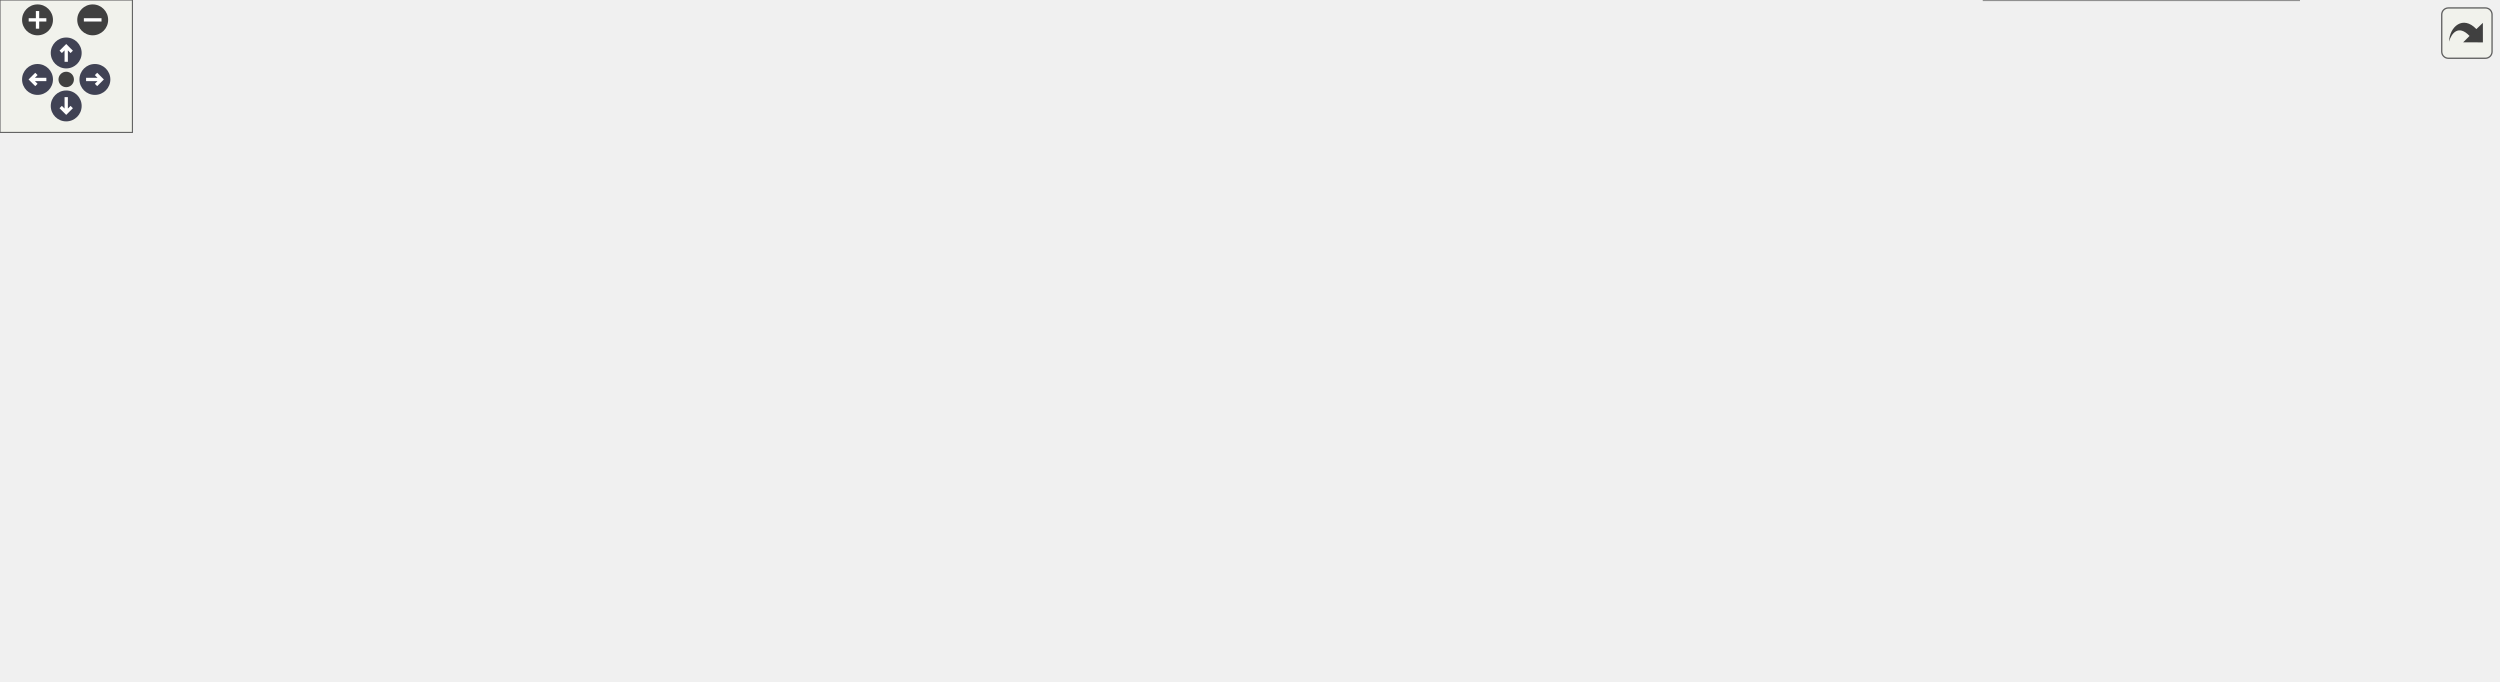
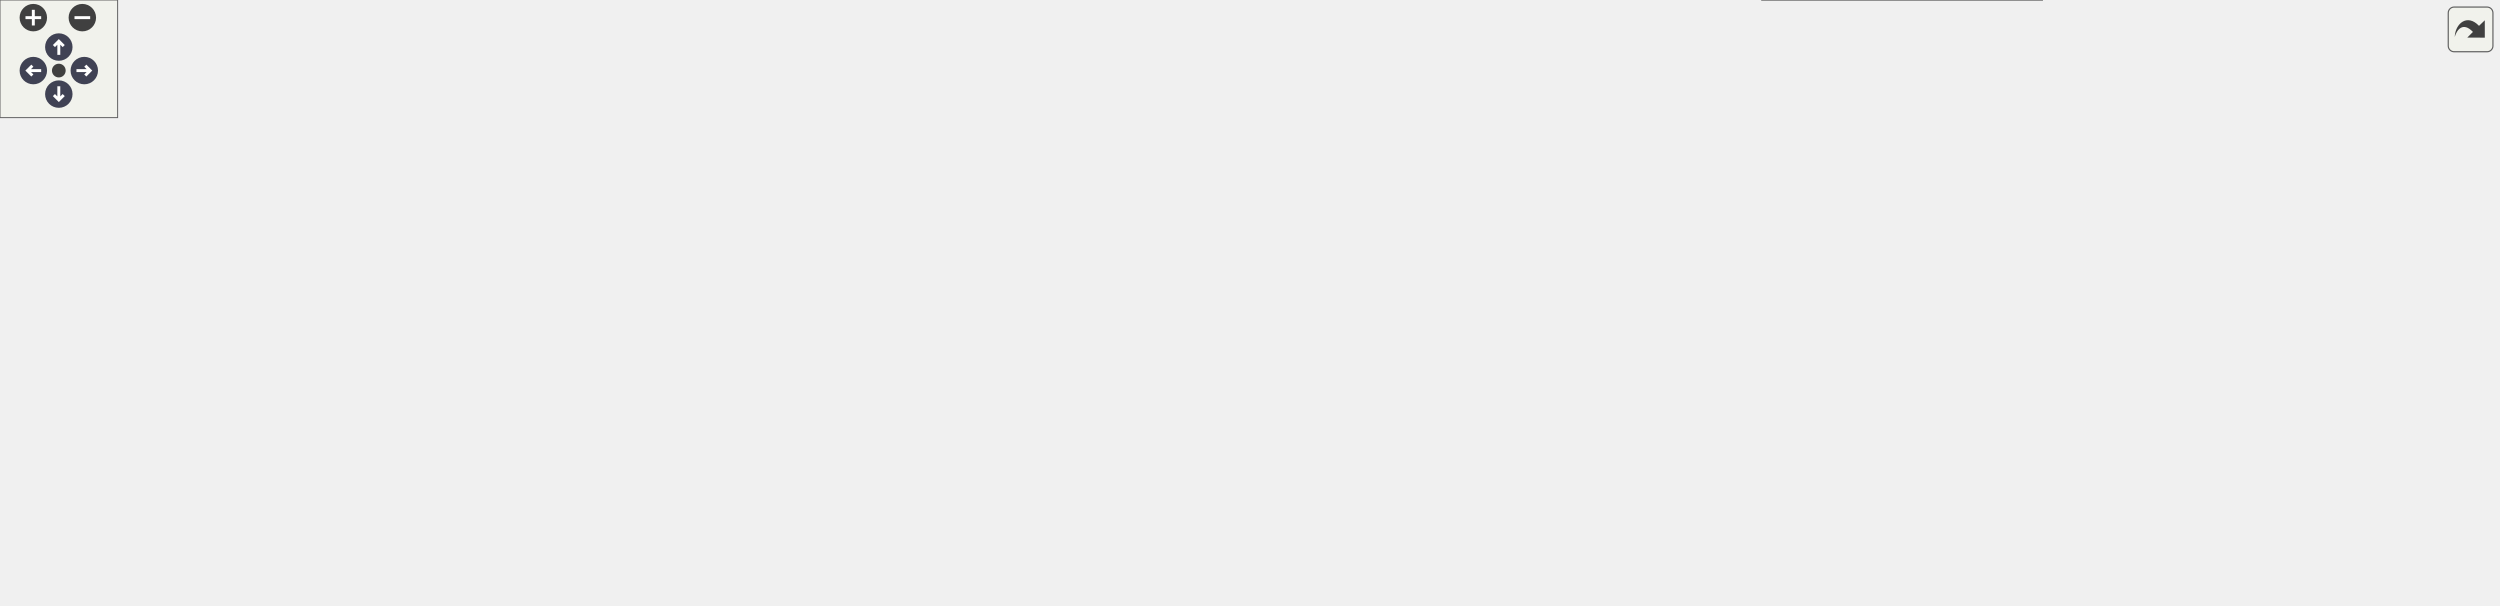
<svg xmlns="http://www.w3.org/2000/svg" xmlns:xlink="http://www.w3.org/1999/xlink" id="main" version="1.1" xml:space="preserve">
  <style type="text/css">
.node, .edge {opacity: 0.7;}
.node.selected, .edge.selected {opacity: 1;}
.edge:hover path { stroke: red; }
.edge:hover polygon { stroke: red; fill: red; }
</style>
  <defs>
    <circle id="rim" cx="0" cy="0" r="7" />
    <circle id="rim2" cx="0" cy="0" r="3.5" />
    <g id="zoomPlus">
      <use xlink:href="#rim" fill="#404040">
        <set attributeName="fill" to="#808080" begin="zoomplus.mouseover" end="zoomplus.mouseout" />
      </use>
      <path d="M-4,0h8M0,-4v8" fill="none" stroke="white" stroke-width="1.5" pointer-events="none" />
    </g>
    <g id="zoomMin">
      <use xlink:href="#rim" fill="#404040">
        <set attributeName="fill" to="#808080" begin="zoomminus.mouseover" end="zoomminus.mouseout" />
      </use>
      <path d="M-4,0h8" fill="none" stroke="white" stroke-width="1.5" pointer-events="none" />
    </g>
    <g id="arrowUp" transform="translate(30 24)">
      <use xlink:href="#rim" />
      <path pointer-events="none" fill="none" stroke="white" stroke-width="1.5" d="M0,-3.0v7 M-2.5,-0.5L0,-3.0L2.5,-0.5" />
    </g>
    <g id="arrowRight" transform="rotate(90) translate(36 -43)">
      <use xlink:href="#rim" />
      <path pointer-events="none" fill="none" stroke="white" stroke-width="1.5" d="M0,-3.0v7 M-2.5,-0.5L0,-3.0L2.5,-0.5" />
    </g>
    <g id="arrowDown" transform="rotate(180) translate(-30 -48)">
      <use xlink:href="#rim" />
      <path pointer-events="none" fill="none" stroke="white" stroke-width="1.5" d="M0,-3.0v7 M-2.5,-0.5L0,-3.0L2.5,-0.5" />
    </g>
    <g id="arrowLeft" transform="rotate(270) translate(-36 17)">
      <use xlink:href="#rim" />
      <path pointer-events="none" fill="none" stroke="white" stroke-width="1.5" d="M0,-3.0v7 M-2.5,-0.5L0,-3.0L2.5,-0.5" />
    </g>
    <g id="resetDef">
      <use xlink:href="#rim2" fill="#404040">
        <set attributeName="fill" to="#808080" begin="reset.mouseover" end="reset.mouseout" />
      </use>
    </g>
  </defs>
  <svg id="graph" class="graph">
    <g id="viewport">
      <g id="Node000001" class="node">
        <g id="a_Node000001">
          <a xlink:title="Output format struct for color printing (charactors)">
-             <polygon fill="#999999" stroke="#666666" points="660.75,-248 539.75,-248 539.75,-216 660.75,-216 660.75,-248" />
-             <text text-anchor="start" x="547.75" y="-234.5" font-family="Helvetica,sans-Serif" font-size="10.00">E:/GitHub/PRML_Code</text>
-             <text text-anchor="middle" x="600.25" y="-222.5" font-family="Helvetica,sans-Serif" font-size="10.00">/src/libc/output_format.h</text>
+             <polygon fill="#999999" stroke="#666666" points="727.75,-248 606.75,-248 606.75,-216 727.75,-216 727.75,-248" />
+             <text text-anchor="start" x="614.75" y="-234.5" font-family="Helvetica,sans-Serif" font-size="10.00">E:/GitHub/PRML_Code</text>
+             <text text-anchor="middle" x="667.25" y="-222.5" font-family="Helvetica,sans-Serif" font-size="10.00">/src/libc/output_format.h</text>
          </a>
        </g>
      </g>
      <g id="Node000002" class="node">
        <g id="a_Node000002">
          <a xlink:href="hw3_2lib_2data__plot_8c.html" target="_top" xlink:title=" ">
            <polygon fill="white" stroke="#666666" points="116.5,-174 0,-174 0,-142 116.5,-142 116.5,-174" />
            <text text-anchor="start" x="8" y="-160.5" font-family="Helvetica,sans-Serif" font-size="10.00">E:/GitHub/PRML_Code</text>
            <text text-anchor="middle" x="58.25" y="-148.5" font-family="Helvetica,sans-Serif" font-size="10.00">/src/hw3/lib/data_plot.c</text>
          </a>
        </g>
      </g>
      <g id="edge1_Node000001_Node000002" class="edge">
        <g id="a_edge1_Node000001_Node000002">
          <a xlink:title=" ">
-             <path fill="none" stroke="#63b8ff" d="M527.97,-227.67C434.25,-222.34 266.14,-209.34 125.25,-180 118.09,-178.51 110.61,-176.56 103.34,-174.46" />
-             <polygon fill="#63b8ff" stroke="#63b8ff" points="527.61,-231.15 537.78,-228.21 527.99,-224.16 527.61,-231.15" />
+             <path fill="none" stroke="#63b8ff" d="M595.15,-229.02C490.63,-225.07 291.36,-213.46 125.25,-180 117.96,-178.53 110.34,-176.57 102.96,-174.44" />
+             <polygon fill="#63b8ff" stroke="#63b8ff" points="594.86,-232.51 604.98,-229.38 595.12,-225.52 594.86,-232.51" />
          </a>
        </g>
      </g>
      <g id="Node000003" class="node">
        <g id="a_Node000003">
          <a xlink:href="hw3_2lib_2data__proc_8c.html" target="_top" xlink:title=" ">
            <polygon fill="white" stroke="#666666" points="254,-174 134.5,-174 134.5,-142 254,-142 254,-174" />
            <text text-anchor="start" x="142.5" y="-160.5" font-family="Helvetica,sans-Serif" font-size="10.00">E:/GitHub/PRML_Code</text>
            <text text-anchor="middle" x="194.25" y="-148.5" font-family="Helvetica,sans-Serif" font-size="10.00">/src/hw3/lib/data_proc.c</text>
          </a>
        </g>
      </g>
      <g id="edge2_Node000001_Node000003" class="edge">
        <g id="a_edge2_Node000001_Node000003">
          <a xlink:title=" ">
-             <path fill="none" stroke="#63b8ff" d="M528.39,-223.19C459.77,-215.02 353.72,-200.5 263.25,-180 256.29,-178.42 249.01,-176.51 241.89,-174.48" />
-             <polygon fill="#63b8ff" stroke="#63b8ff" points="527.64,-226.63 537.98,-224.32 528.46,-219.68 527.64,-226.63" />
+             <path fill="none" stroke="#63b8ff" d="M595.38,-225.64C514.11,-218.72 378.14,-204.55 263.25,-180 256.03,-178.46 248.47,-176.51 241.11,-174.43" />
+             <polygon fill="#63b8ff" stroke="#63b8ff" points="594.71,-229.09 604.97,-226.44 595.3,-222.12 594.71,-229.09" />
          </a>
        </g>
      </g>
      <g id="Node000004" class="node">
        <g id="a_Node000004">
          <a xlink:href="read__csv_8c.html" target="_top" xlink:title=" ">
            <polygon fill="white" stroke="#666666" points="388.5,-174 272,-174 272,-142 388.5,-142 388.5,-174" />
            <text text-anchor="start" x="280" y="-160.5" font-family="Helvetica,sans-Serif" font-size="10.00">E:/GitHub/PRML_Code</text>
            <text text-anchor="middle" x="330.25" y="-148.5" font-family="Helvetica,sans-Serif" font-size="10.00">/src/hw3/lib/read_csv.c</text>
          </a>
        </g>
      </g>
      <g id="edge3_Node000001_Node000004" class="edge">
        <g id="a_edge3_Node000001_Node000004">
          <a xlink:title=" ">
-             <path fill="none" stroke="#63b8ff" d="M528.33,-213.81C489.65,-204.32 441.2,-192.05 398.25,-180 392.06,-178.27 385.58,-176.37 379.19,-174.45" />
-             <polygon fill="#63b8ff" stroke="#63b8ff" points="527.47,-217.2 538.01,-216.18 529.13,-210.4 527.47,-217.2" />
+             <path fill="none" stroke="#63b8ff" d="M595.19,-219.6C540.75,-210.44 464.36,-196.42 398.25,-180 391.65,-178.36 384.75,-176.46 377.99,-174.48" />
+             <polygon fill="#63b8ff" stroke="#63b8ff" points="594.53,-223.04 604.97,-221.23 595.69,-216.13 594.53,-223.04" />
          </a>
        </g>
      </g>
      <g id="Node000005" class="node">
        <g id="a_Node000005">
          <a xlink:href="hw3_2main_8c.html" target="_top" xlink:title="Main function of hw3 - 2 dimensional shape classification.">
            <polygon fill="white" stroke="#666666" points="523.5,-174 407,-174 407,-142 523.5,-142 523.5,-174" />
            <text text-anchor="start" x="415" y="-160.5" font-family="Helvetica,sans-Serif" font-size="10.00">E:/GitHub/PRML_Code</text>
            <text text-anchor="middle" x="465.25" y="-148.5" font-family="Helvetica,sans-Serif" font-size="10.00">/src/hw3/main.c</text>
          </a>
        </g>
      </g>
      <g id="edge4_Node000001_Node000005" class="edge">
        <g id="a_edge4_Node000001_Node000005">
          <a xlink:title=" ">
-             <path fill="none" stroke="#63b8ff" d="M561.21,-210.18C539.8,-198.76 513.73,-184.85 494.16,-174.42" />
-             <polygon fill="#63b8ff" stroke="#63b8ff" points="559.48,-213.22 569.95,-214.84 562.78,-207.05 559.48,-213.22" />
+             <path fill="none" stroke="#63b8ff" d="M613.15,-211.72C580.37,-200.03 539.12,-185.33 508.51,-174.42" />
+             <polygon fill="#63b8ff" stroke="#63b8ff" points="611.9,-214.99 622.49,-215.05 614.25,-208.39 611.9,-214.99" />
          </a>
        </g>
      </g>
      <g id="Node000006" class="node">
        <g id="a_Node000006">
          <a xlink:href="config__read_8c.html" target="_top" xlink:title=" ">
            <polygon fill="white" stroke="#666666" points="658.5,-180 542,-180 542,-136 658.5,-136 658.5,-180" />
            <text text-anchor="start" x="550" y="-166.5" font-family="Helvetica,sans-Serif" font-size="10.00">E:/GitHub/PRML_Code</text>
            <text text-anchor="start" x="550" y="-154.5" font-family="Helvetica,sans-Serif" font-size="10.00">/src/hw4/lib/config</text>
            <text text-anchor="middle" x="600.25" y="-142.5" font-family="Helvetica,sans-Serif" font-size="10.00">_read.c</text>
          </a>
        </g>
      </g>
      <g id="edge5_Node000001_Node000006" class="edge">
        <g id="a_edge5_Node000001_Node000006">
          <a xlink:title=" ">
-             <path fill="none" stroke="#63b8ff" d="M600.25,-204.38C600.25,-196.43 600.25,-187.82 600.25,-180.26" />
-             <polygon fill="#63b8ff" stroke="#63b8ff" points="596.75,-204.22 600.25,-214.22 603.75,-204.22 596.75,-204.22" />
+             <path fill="none" stroke="#63b8ff" d="M645.32,-207.44C637.17,-198.68 627.98,-188.8 620.03,-180.26" />
+             <polygon fill="#63b8ff" stroke="#63b8ff" points="642.64,-209.69 652.01,-214.62 647.76,-204.92 642.64,-209.69" />
          </a>
        </g>
      </g>
      <g id="Node000007" class="node">
        <g id="a_Node000007">
          <a xlink:href="plot__iter_8c.html" target="_top" xlink:title=" ">
            <polygon fill="white" stroke="#666666" points="793.5,-174 677,-174 677,-142 793.5,-142 793.5,-174" />
            <text text-anchor="start" x="685" y="-160.5" font-family="Helvetica,sans-Serif" font-size="10.00">E:/GitHub/PRML_Code</text>
            <text text-anchor="middle" x="735.25" y="-148.5" font-family="Helvetica,sans-Serif" font-size="10.00">/src/hw4/lib/plot_iter.c</text>
          </a>
        </g>
      </g>
      <g id="edge6_Node000001_Node000007" class="edge">
        <g id="a_edge6_Node000001_Node000007">
          <a xlink:title=" ">
-             <path fill="none" stroke="#63b8ff" d="M639.29,-210.18C660.7,-198.76 686.77,-184.85 706.34,-174.42" />
-             <polygon fill="#63b8ff" stroke="#63b8ff" points="637.72,-207.05 630.55,-214.84 641.02,-213.22 637.72,-207.05" />
+             <path fill="none" stroke="#63b8ff" d="M689.5,-207.44C699.8,-196.53 711.75,-183.88 720.85,-174.25" />
+             <polygon fill="#63b8ff" stroke="#63b8ff" points="687.03,-204.96 682.71,-214.63 692.12,-209.76 687.03,-204.96" />
          </a>
        </g>
      </g>
      <g id="Node000008" class="node">
        <g id="a_Node000008">
          <a xlink:href="libc_2normal__distribution_8c.html" target="_top" xlink:title=" ">
            <polygon fill="white" stroke="#666666" points="893,-100 749.5,-100 749.5,-68 893,-68 893,-100" />
            <text text-anchor="start" x="757.5" y="-86.5" font-family="Helvetica,sans-Serif" font-size="10.00">E:/GitHub/PRML_Code</text>
            <text text-anchor="middle" x="821.25" y="-74.5" font-family="Helvetica,sans-Serif" font-size="10.00">/src/libc/normal_distribution.c</text>
          </a>
        </g>
      </g>
      <g id="edge7_Node000001_Node000008" class="edge">
        <g id="a_edge7_Node000001_Node000008">
          <a xlink:title=" ">
-             <path fill="none" stroke="#63b8ff" d="M672.24,-221.07C722.74,-212.62 784.32,-198.85 802.25,-180 822.77,-158.43 824,-121.27 822.8,-100.39" />
-             <polygon fill="#63b8ff" stroke="#63b8ff" points="671.8,-217.59 662.49,-222.65 672.92,-224.5 671.8,-217.59" />
+             <path fill="none" stroke="#63b8ff" d="M739,-218.39C762.25,-210.89 786.16,-198.97 802.25,-180 821.4,-157.43 823.2,-120.99 822.45,-100.42" />
+             <polygon fill="#63b8ff" stroke="#63b8ff" points="738.09,-215.01 729.49,-221.2 740.07,-221.72 738.09,-215.01" />
          </a>
        </g>
      </g>
      <g id="Node000009" class="node">
        <g id="a_Node000009">
          <a xlink:href="libc_2normal__distribution_8h.html" target="_top" xlink:title="Normal distribution functions.">
            <polygon fill="white" stroke="#666666" points="993,-174 849.5,-174 849.5,-142 993,-142 993,-174" />
            <text text-anchor="start" x="857.5" y="-160.5" font-family="Helvetica,sans-Serif" font-size="10.00">E:/GitHub/PRML_Code</text>
            <text text-anchor="middle" x="921.25" y="-148.5" font-family="Helvetica,sans-Serif" font-size="10.00">/src/libc/normal_distribution.h</text>
          </a>
        </g>
      </g>
      <g id="edge8_Node000001_Node000009" class="edge">
        <g id="a_edge8_Node000001_Node000009">
          <a xlink:title=" ">
-             <path fill="none" stroke="#63b8ff" d="M672.4,-215.85C718.95,-205.94 780.76,-192.56 835.25,-180 842.89,-178.24 850.9,-176.35 858.82,-174.44" />
-             <polygon fill="#63b8ff" stroke="#63b8ff" points="671.75,-212.41 662.69,-217.91 673.2,-219.25 671.75,-212.41" />
+             <path fill="none" stroke="#63b8ff" d="M732.6,-212.47C774.23,-200.67 827.53,-185.57 866.85,-174.42" />
+             <polygon fill="#63b8ff" stroke="#63b8ff" points="731.86,-209.05 723.2,-215.14 733.77,-215.78 731.86,-209.05" />
          </a>
        </g>
      </g>
      <g id="Node000012" class="node">
        <g id="a_Node000012">
          <a xlink:href="libc_2output__format_8c.html" target="_top" xlink:title=" ">
            <polygon fill="white" stroke="#666666" points="1131.75,-174 1010.75,-174 1010.75,-142 1131.75,-142 1131.75,-174" />
            <text text-anchor="start" x="1018.75" y="-160.5" font-family="Helvetica,sans-Serif" font-size="10.00">E:/GitHub/PRML_Code</text>
            <text text-anchor="middle" x="1071.25" y="-148.5" font-family="Helvetica,sans-Serif" font-size="10.00">/src/libc/output_format.c</text>
          </a>
        </g>
      </g>
      <g id="edge13_Node000001_Node000012" class="edge">
        <g id="a_edge13_Node000001_Node000012">
          <a xlink:title=" ">
-             <path fill="none" stroke="#63b8ff" d="M672.11,-225.58C753.02,-218.62 888.09,-204.43 1002.25,-180 1009.47,-178.45 1017.03,-176.51 1024.39,-174.42" />
-             <polygon fill="#63b8ff" stroke="#63b8ff" points="672.24,-222.05 662.57,-226.38 672.83,-229.03 672.24,-222.05" />
+             <path fill="none" stroke="#63b8ff" d="M739,-223.12C807.21,-214.91 912.45,-200.39 1002.25,-180 1009.21,-178.42 1016.49,-176.5 1023.61,-174.48" />
+             <polygon fill="#63b8ff" stroke="#63b8ff" points="738.98,-219.6 729.46,-224.25 739.8,-226.55 738.98,-219.6" />
+           </a>
+         </g>
+       </g>
+       <g id="Node000013" class="node">
+         <g id="a_Node000013">
+           <a xlink:href="signal__handler_8c.html" target="_top" xlink:title=" ">
+             <polygon fill="white" stroke="#666666" points="1274.25,-174 1150.25,-174 1150.25,-142 1274.25,-142 1274.25,-174" />
+             <text text-anchor="start" x="1158.25" y="-160.5" font-family="Helvetica,sans-Serif" font-size="10.00">E:/GitHub/PRML_Code</text>
+             <text text-anchor="middle" x="1212.25" y="-148.5" font-family="Helvetica,sans-Serif" font-size="10.00">/src/libc/signal_handler.c</text>
+           </a>
+         </g>
+       </g>
+       <g id="edge14_Node000001_Node000013" class="edge">
+         <g id="a_edge14_Node000001_Node000013">
+           <a xlink:title=" ">
+             <path fill="none" stroke="#63b8ff" d="M739.31,-227.3C832.75,-221.58 1000.43,-208.16 1141.25,-180 1148.81,-178.49 1156.73,-176.53 1164.42,-174.42" />
+             <polygon fill="#63b8ff" stroke="#63b8ff" points="739.3,-223.79 729.52,-227.88 739.72,-230.78 739.3,-223.79" />
          </a>
        </g>
      </g>
      <g id="edge12_Node000009_Node000008" class="edge">
        <g id="a_edge12_Node000009_Node000008">
          <a xlink:title=" ">
            <path fill="none" stroke="#63b8ff" d="M890.83,-135.1C875.31,-123.92 856.8,-110.59 842.77,-100.5" />
            <polygon fill="#63b8ff" stroke="#63b8ff" points="888.65,-137.84 898.81,-140.85 892.74,-132.16 888.65,-137.84" />
          </a>
        </g>
      </g>
      <g id="Node000010" class="node">
        <g id="a_Node000010">
          <a xlink:href="libc_2decision__boundary_8c.html" target="_top" xlink:title=" ">
            <polygon fill="white" stroke="#666666" points="1041.62,-32 898.88,-32 898.88,0 1041.62,0 1041.62,-32" />
            <text text-anchor="start" x="906.88" y="-18.5" font-family="Helvetica,sans-Serif" font-size="10.00">E:/GitHub/PRML_Code</text>
            <text text-anchor="middle" x="970.25" y="-6.5" font-family="Helvetica,sans-Serif" font-size="10.00">/src/libc/decision_boundary.c</text>
          </a>
        </g>
      </g>
      <g id="edge9_Node000009_Node000010" class="edge">
        <g id="a_edge9_Node000009_Node000010">
          <a xlink:title=" ">
            <path fill="none" stroke="#63b8ff" d="M924.64,-130.39C927.49,-112.35 932.38,-88.22 940.25,-68 945.17,-55.36 952.99,-42.2 959.41,-32.41" />
            <polygon fill="#63b8ff" stroke="#63b8ff" points="921.18,-129.87 923.21,-140.27 928.11,-130.88 921.18,-129.87" />
          </a>
        </g>
      </g>
      <g id="Node000011" class="node">
        <g id="a_Node000011">
          <a xlink:href="libc_2decision__boundary_8h.html" target="_top" xlink:title="The decision boundary header file to calculate the intersection of two normal distributions.">
            <polygon fill="white" stroke="#666666" points="1091.62,-100 948.88,-100 948.88,-68 1091.62,-68 1091.62,-100" />
            <text text-anchor="start" x="956.88" y="-86.5" font-family="Helvetica,sans-Serif" font-size="10.00">E:/GitHub/PRML_Code</text>
            <text text-anchor="middle" x="1020.25" y="-74.5" font-family="Helvetica,sans-Serif" font-size="10.00">/src/libc/decision_boundary.h</text>
          </a>
        </g>
      </g>
      <g id="edge10_Node000009_Node000011" class="edge">
        <g id="a_edge10_Node000009_Node000011">
          <a xlink:title=" ">
            <path fill="none" stroke="#63b8ff" d="M951.36,-135.1C966.73,-123.92 985.06,-110.59 998.94,-100.5" />
            <polygon fill="#63b8ff" stroke="#63b8ff" points="949.5,-132.13 943.47,-140.84 953.62,-137.79 949.5,-132.13" />
          </a>
        </g>
      </g>
      <g id="edge11_Node000011_Node000010" class="edge">
        <g id="a_edge11_Node000011_Node000010">
          <a xlink:title=" ">
            <path fill="none" stroke="#63b8ff" d="M1001.76,-58.59C995.06,-49.75 987.71,-40.04 981.78,-32.22" />
            <polygon fill="#63b8ff" stroke="#63b8ff" points="998.91,-60.63 1007.74,-66.49 1004.49,-56.4 998.91,-60.63" />
          </a>
        </g>
      </g>
    </g>
  </svg>
  <g id="navigator" transform="translate(0 0)" fill="#404254">
    <rect fill="#f2f5e9" fill-opacity="0.5" stroke="#606060" stroke-width=".5" x="0" y="0" width="60" height="60" />
    <use id="zoomplus" xlink:href="#zoomPlus" x="17" y="9" />
    <use id="zoomminus" xlink:href="#zoomMin" x="42" y="9" />
    <use id="reset" xlink:href="#resetDef" x="30" y="36" />
    <use id="arrowup" xlink:href="#arrowUp" x="0" y="0" />
    <use id="arrowright" xlink:href="#arrowRight" x="0" y="0" />
    <use id="arrowdown" xlink:href="#arrowDown" x="0" y="0" />
    <use id="arrowleft" xlink:href="#arrowLeft" x="0" y="0" />
  </g>
  <svg viewBox="0 0 15 15" width="100%" height="30px" preserveAspectRatio="xMaxYMin meet">
    <g id="arrow_out" transform="scale(0.3 0.3)">
      <a xlink:href="libc_2output__format_8h__dep__incl_org.svg" target="_base">
        <rect id="button" ry="5" rx="5" y="6" x="6" height="38" width="38" fill="#f2f5e9" fill-opacity="0.5" stroke="#606060" stroke-width="1.0" />
        <path id="arrow" d="M 11.5,31.437 C 11.94,20.098 22.043,11.323 32.159,21.979 L 37.069,17.246 C 37.069,17.246 37.088,32 37.088,32 L 22.16,31.978 C 22.16,31.978 26.998,27.14 26.998,27.14 C 18.529,18.264 13.292,25.23 11.5,31.437 z" style="fill:#404040;" />
      </a>
    </g>
  </svg>
  <style type="text/css">

[data-mouse-over-selected='false'] { opacity: 0.7; }
[data-mouse-over-selected='true']  { opacity: 1.0; }

</style>
</svg>
